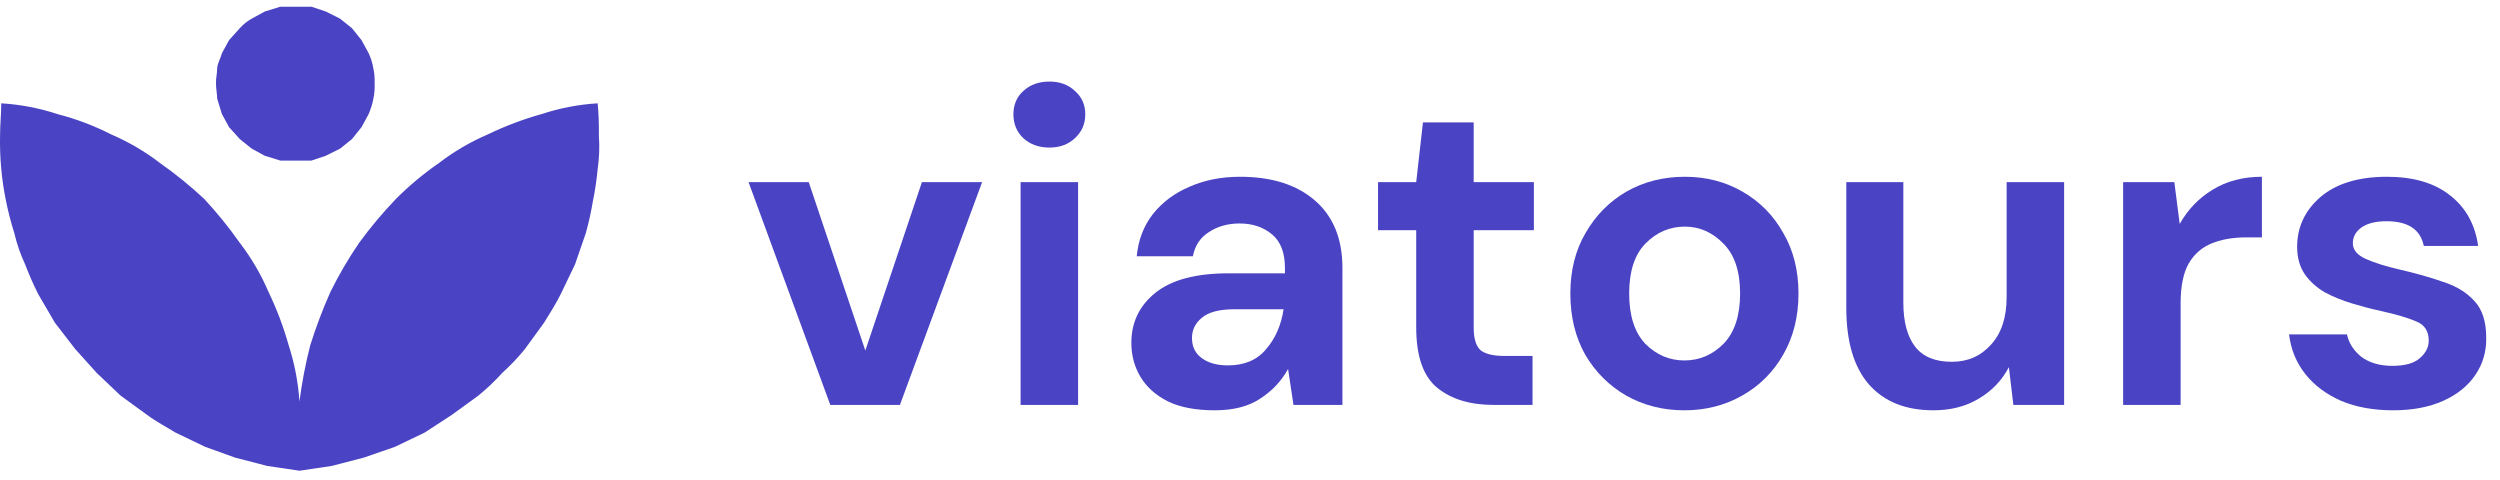
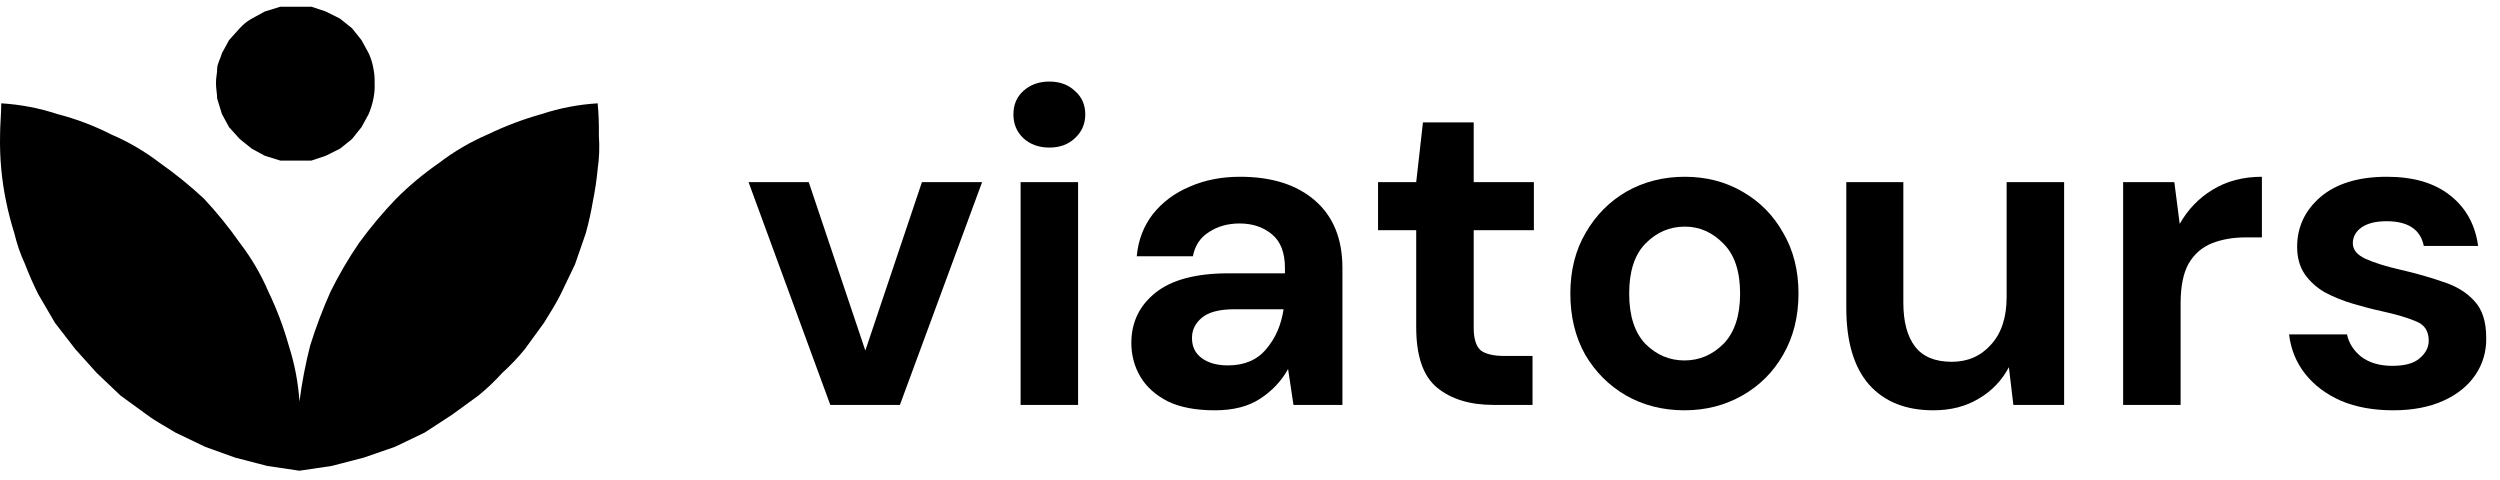
<svg xmlns="http://www.w3.org/2000/svg" width="167" height="32" viewBox="0 0 167 32" fill="none">
-   <path d="M55.464 27.048L50.004 12.168H54.024L57.804 23.418L61.584 12.168H65.604L60.114 27.048H55.464Z" fill="#4A43C4" />
-   <path d="M70.096 9.858C69.396 9.858 68.816 9.648 68.356 9.228C67.916 8.808 67.696 8.278 67.696 7.638C67.696 6.998 67.916 6.478 68.356 6.078C68.816 5.658 69.396 5.448 70.096 5.448C70.796 5.448 71.366 5.658 71.806 6.078C72.266 6.478 72.496 6.998 72.496 7.638C72.496 8.278 72.266 8.808 71.806 9.228C71.366 9.648 70.796 9.858 70.096 9.858ZM68.176 27.048V12.168H72.016V27.048H68.176Z" fill="#4A43C4" />
-   <path d="M81.154 27.408C79.874 27.408 78.824 27.208 78.004 26.808C77.184 26.388 76.574 25.838 76.174 25.158C75.774 24.478 75.574 23.728 75.574 22.908C75.574 21.528 76.114 20.408 77.194 19.548C78.274 18.688 79.894 18.258 82.054 18.258H85.834V17.898C85.834 16.878 85.544 16.128 84.964 15.648C84.384 15.168 83.664 14.928 82.804 14.928C82.024 14.928 81.344 15.118 80.764 15.498C80.184 15.858 79.824 16.398 79.684 17.118H75.934C76.034 16.038 76.394 15.098 77.014 14.298C77.654 13.498 78.474 12.888 79.474 12.468C80.474 12.028 81.594 11.808 82.834 11.808C84.954 11.808 86.624 12.338 87.844 13.398C89.064 14.458 89.674 15.958 89.674 17.898V27.048H86.404L86.044 24.648C85.604 25.448 84.984 26.108 84.184 26.628C83.404 27.148 82.394 27.408 81.154 27.408ZM82.024 24.408C83.124 24.408 83.974 24.048 84.574 23.328C85.194 22.608 85.584 21.718 85.744 20.658H82.474C81.454 20.658 80.724 20.848 80.284 21.228C79.844 21.588 79.624 22.038 79.624 22.578C79.624 23.158 79.844 23.608 80.284 23.928C80.724 24.248 81.304 24.408 82.024 24.408Z" fill="#4A43C4" />
-   <path d="M99.763 27.048C98.203 27.048 96.953 26.668 96.013 25.908C95.073 25.148 94.603 23.798 94.603 21.858V15.378H92.053V12.168H94.603L95.053 8.178H98.443V12.168H102.463V15.378H98.443V21.888C98.443 22.608 98.593 23.108 98.893 23.388C99.213 23.648 99.753 23.778 100.513 23.778H102.373V27.048H99.763Z" fill="#4A43C4" />
-   <path d="M112.519 27.408C111.079 27.408 109.779 27.078 108.619 26.418C107.479 25.758 106.569 24.848 105.889 23.688C105.229 22.508 104.899 21.148 104.899 19.608C104.899 18.068 105.239 16.718 105.919 15.558C106.599 14.378 107.509 13.458 108.649 12.798C109.809 12.138 111.109 11.808 112.549 11.808C113.969 11.808 115.249 12.138 116.389 12.798C117.549 13.458 118.459 14.378 119.119 15.558C119.799 16.718 120.139 18.068 120.139 19.608C120.139 21.148 119.799 22.508 119.119 23.688C118.459 24.848 117.549 25.758 116.389 26.418C115.229 27.078 113.939 27.408 112.519 27.408ZM112.519 24.078C113.519 24.078 114.389 23.708 115.129 22.968C115.869 22.208 116.239 21.088 116.239 19.608C116.239 18.128 115.869 17.018 115.129 16.278C114.389 15.518 113.529 15.138 112.549 15.138C111.529 15.138 110.649 15.518 109.909 16.278C109.189 17.018 108.829 18.128 108.829 19.608C108.829 21.088 109.189 22.208 109.909 22.968C110.649 23.708 111.519 24.078 112.519 24.078Z" fill="#4A43C4" />
-   <path d="M129.153 27.408C127.293 27.408 125.853 26.828 124.833 25.668C123.833 24.508 123.333 22.808 123.333 20.568V12.168H127.143V20.208C127.143 21.488 127.403 22.468 127.923 23.148C128.443 23.828 129.263 24.168 130.383 24.168C131.443 24.168 132.313 23.788 132.993 23.028C133.693 22.268 134.043 21.208 134.043 19.848V12.168H137.883V27.048H134.493L134.193 24.528C133.733 25.408 133.063 26.108 132.183 26.628C131.323 27.148 130.313 27.408 129.153 27.408Z" fill="#4A43C4" />
-   <path d="M141.825 27.048V12.168H145.245L145.605 14.958C146.145 13.998 146.875 13.238 147.795 12.678C148.735 12.098 149.835 11.808 151.095 11.808V15.858H150.015C149.175 15.858 148.425 15.988 147.765 16.248C147.105 16.508 146.585 16.958 146.205 17.598C145.845 18.238 145.665 19.128 145.665 20.268V27.048H141.825Z" fill="#4A43C4" />
-   <path d="M159.869 27.408C158.549 27.408 157.389 27.198 156.389 26.778C155.389 26.338 154.589 25.738 153.989 24.978C153.389 24.218 153.029 23.338 152.909 22.338H156.779C156.899 22.918 157.219 23.418 157.739 23.838C158.279 24.238 158.969 24.438 159.809 24.438C160.649 24.438 161.259 24.268 161.639 23.928C162.039 23.588 162.239 23.198 162.239 22.758C162.239 22.118 161.959 21.688 161.399 21.468C160.839 21.228 160.059 20.998 159.059 20.778C158.419 20.638 157.769 20.468 157.109 20.268C156.449 20.068 155.839 19.818 155.279 19.518C154.739 19.198 154.299 18.798 153.959 18.318C153.619 17.818 153.449 17.208 153.449 16.488C153.449 15.168 153.969 14.058 155.009 13.158C156.069 12.258 157.549 11.808 159.449 11.808C161.209 11.808 162.609 12.218 163.649 13.038C164.709 13.858 165.339 14.988 165.539 16.428H161.909C161.689 15.328 160.859 14.778 159.419 14.778C158.699 14.778 158.139 14.918 157.739 15.198C157.359 15.478 157.169 15.828 157.169 16.248C157.169 16.688 157.459 17.038 158.039 17.298C158.619 17.558 159.389 17.798 160.349 18.018C161.389 18.258 162.339 18.528 163.199 18.828C164.079 19.108 164.779 19.538 165.299 20.118C165.819 20.678 166.079 21.488 166.079 22.548C166.099 23.468 165.859 24.298 165.359 25.038C164.859 25.778 164.139 26.358 163.199 26.778C162.259 27.198 161.149 27.408 159.869 27.408Z" fill="#4A43C4" />
-   <path d="M39.925 6.902C38.651 6.979 37.392 7.22 36.18 7.619C34.947 7.965 33.747 8.418 32.594 8.974C31.43 9.473 30.332 10.115 29.327 10.886C28.301 11.595 27.341 12.395 26.459 13.277C25.57 14.202 24.744 15.187 23.988 16.225C23.275 17.267 22.636 18.359 22.076 19.492C21.555 20.66 21.103 21.857 20.721 23.077C20.406 24.31 20.166 25.56 20.004 26.822C19.92 25.549 19.679 24.291 19.287 23.077C18.941 21.845 18.488 20.645 17.933 19.492C17.434 18.327 16.791 17.23 16.02 16.225C15.292 15.188 14.493 14.203 13.63 13.277C12.703 12.413 11.718 11.614 10.682 10.886C9.676 10.115 8.579 9.473 7.415 8.974C6.273 8.392 5.07 7.938 3.829 7.619C2.617 7.22 1.358 6.979 0.084 6.902C0.084 7.619 0.004 8.336 0.004 9.053C-0.026 10.524 0.107 11.994 0.403 13.436C0.551 14.162 0.737 14.88 0.96 15.587C1.128 16.301 1.368 16.995 1.678 17.659C1.936 18.337 2.229 19.002 2.554 19.651L3.67 21.563L5.024 23.316L6.459 24.91L8.052 26.424L9.805 27.699C10.443 28.177 11.08 28.496 11.717 28.894L13.71 29.85L15.701 30.567L17.853 31.125L20.004 31.444L22.156 31.125L24.307 30.567L26.379 29.85L28.371 28.894L30.203 27.699L31.956 26.424C32.526 25.961 33.058 25.455 33.55 24.91C34.095 24.418 34.601 23.886 35.064 23.316L36.339 21.563C36.737 20.926 37.136 20.288 37.455 19.651L38.411 17.659L39.128 15.587C39.325 14.879 39.485 14.161 39.606 13.436C39.751 12.725 39.858 12.007 39.925 11.284C40.032 10.546 40.059 9.798 40.004 9.053C40.017 8.335 39.991 7.617 39.925 6.902Z" fill="#4A43C4" />
-   <path d="M25.024 5.547C25.041 5.895 25.014 6.243 24.945 6.583C24.875 6.939 24.768 7.286 24.626 7.619L24.148 8.496L23.51 9.292L22.714 9.93L21.757 10.408L20.801 10.727H18.73L17.694 10.408L16.817 9.93L16.02 9.292L15.303 8.496L14.825 7.619L14.506 6.583C14.506 6.264 14.427 5.946 14.427 5.547C14.427 5.149 14.506 4.91 14.506 4.591C14.506 4.272 14.745 3.874 14.825 3.555L15.303 2.679L16.02 1.882C16.249 1.627 16.518 1.412 16.817 1.245L17.694 0.766L18.73 0.448H20.801L21.757 0.766L22.714 1.245L23.51 1.882L24.148 2.679L24.626 3.555C24.779 3.884 24.886 4.233 24.945 4.591C25.011 4.905 25.037 5.227 25.024 5.547Z" fill="#4A43C4" />
+   <path d="M55.464 27.048L50.004 12.168H54.024L57.804 23.418L61.584 12.168H65.604L60.114 27.048H55.464Z" fill="#000000" />
+   <path d="M70.096 9.858C69.396 9.858 68.816 9.648 68.356 9.228C67.916 8.808 67.696 8.278 67.696 7.638C67.696 6.998 67.916 6.478 68.356 6.078C68.816 5.658 69.396 5.448 70.096 5.448C70.796 5.448 71.366 5.658 71.806 6.078C72.266 6.478 72.496 6.998 72.496 7.638C72.496 8.278 72.266 8.808 71.806 9.228C71.366 9.648 70.796 9.858 70.096 9.858ZM68.176 27.048V12.168H72.016V27.048H68.176Z" fill="#000000" />
+   <path d="M81.154 27.408C79.874 27.408 78.824 27.208 78.004 26.808C77.184 26.388 76.574 25.838 76.174 25.158C75.774 24.478 75.574 23.728 75.574 22.908C75.574 21.528 76.114 20.408 77.194 19.548C78.274 18.688 79.894 18.258 82.054 18.258H85.834V17.898C85.834 16.878 85.544 16.128 84.964 15.648C84.384 15.168 83.664 14.928 82.804 14.928C82.024 14.928 81.344 15.118 80.764 15.498C80.184 15.858 79.824 16.398 79.684 17.118H75.934C76.034 16.038 76.394 15.098 77.014 14.298C77.654 13.498 78.474 12.888 79.474 12.468C80.474 12.028 81.594 11.808 82.834 11.808C84.954 11.808 86.624 12.338 87.844 13.398C89.064 14.458 89.674 15.958 89.674 17.898V27.048H86.404L86.044 24.648C85.604 25.448 84.984 26.108 84.184 26.628C83.404 27.148 82.394 27.408 81.154 27.408ZM82.024 24.408C83.124 24.408 83.974 24.048 84.574 23.328C85.194 22.608 85.584 21.718 85.744 20.658H82.474C81.454 20.658 80.724 20.848 80.284 21.228C79.844 21.588 79.624 22.038 79.624 22.578C79.624 23.158 79.844 23.608 80.284 23.928C80.724 24.248 81.304 24.408 82.024 24.408Z" fill="#000000" />
+   <path d="M99.763 27.048C98.203 27.048 96.953 26.668 96.013 25.908C95.073 25.148 94.603 23.798 94.603 21.858V15.378H92.053V12.168H94.603L95.053 8.178H98.443V12.168H102.463V15.378H98.443V21.888C98.443 22.608 98.593 23.108 98.893 23.388C99.213 23.648 99.753 23.778 100.513 23.778H102.373V27.048H99.763Z" fill="#000000" />
+   <path d="M112.519 27.408C111.079 27.408 109.779 27.078 108.619 26.418C107.479 25.758 106.569 24.848 105.889 23.688C105.229 22.508 104.899 21.148 104.899 19.608C104.899 18.068 105.239 16.718 105.919 15.558C106.599 14.378 107.509 13.458 108.649 12.798C109.809 12.138 111.109 11.808 112.549 11.808C113.969 11.808 115.249 12.138 116.389 12.798C117.549 13.458 118.459 14.378 119.119 15.558C119.799 16.718 120.139 18.068 120.139 19.608C120.139 21.148 119.799 22.508 119.119 23.688C118.459 24.848 117.549 25.758 116.389 26.418C115.229 27.078 113.939 27.408 112.519 27.408ZM112.519 24.078C113.519 24.078 114.389 23.708 115.129 22.968C115.869 22.208 116.239 21.088 116.239 19.608C116.239 18.128 115.869 17.018 115.129 16.278C114.389 15.518 113.529 15.138 112.549 15.138C111.529 15.138 110.649 15.518 109.909 16.278C109.189 17.018 108.829 18.128 108.829 19.608C108.829 21.088 109.189 22.208 109.909 22.968C110.649 23.708 111.519 24.078 112.519 24.078Z" fill="#000000" />
+   <path d="M129.153 27.408C127.293 27.408 125.853 26.828 124.833 25.668C123.833 24.508 123.333 22.808 123.333 20.568V12.168H127.143V20.208C127.143 21.488 127.403 22.468 127.923 23.148C128.443 23.828 129.263 24.168 130.383 24.168C131.443 24.168 132.313 23.788 132.993 23.028C133.693 22.268 134.043 21.208 134.043 19.848V12.168H137.883V27.048H134.493L134.193 24.528C133.733 25.408 133.063 26.108 132.183 26.628C131.323 27.148 130.313 27.408 129.153 27.408Z" fill="#000000" />
+   <path d="M141.825 27.048V12.168H145.245L145.605 14.958C146.145 13.998 146.875 13.238 147.795 12.678C148.735 12.098 149.835 11.808 151.095 11.808V15.858H150.015C149.175 15.858 148.425 15.988 147.765 16.248C147.105 16.508 146.585 16.958 146.205 17.598C145.845 18.238 145.665 19.128 145.665 20.268V27.048H141.825Z" fill="#000000" />
+   <path d="M159.869 27.408C158.549 27.408 157.389 27.198 156.389 26.778C155.389 26.338 154.589 25.738 153.989 24.978C153.389 24.218 153.029 23.338 152.909 22.338H156.779C156.899 22.918 157.219 23.418 157.739 23.838C158.279 24.238 158.969 24.438 159.809 24.438C160.649 24.438 161.259 24.268 161.639 23.928C162.039 23.588 162.239 23.198 162.239 22.758C162.239 22.118 161.959 21.688 161.399 21.468C160.839 21.228 160.059 20.998 159.059 20.778C158.419 20.638 157.769 20.468 157.109 20.268C156.449 20.068 155.839 19.818 155.279 19.518C154.739 19.198 154.299 18.798 153.959 18.318C153.619 17.818 153.449 17.208 153.449 16.488C153.449 15.168 153.969 14.058 155.009 13.158C156.069 12.258 157.549 11.808 159.449 11.808C161.209 11.808 162.609 12.218 163.649 13.038C164.709 13.858 165.339 14.988 165.539 16.428H161.909C161.689 15.328 160.859 14.778 159.419 14.778C158.699 14.778 158.139 14.918 157.739 15.198C157.359 15.478 157.169 15.828 157.169 16.248C157.169 16.688 157.459 17.038 158.039 17.298C158.619 17.558 159.389 17.798 160.349 18.018C161.389 18.258 162.339 18.528 163.199 18.828C164.079 19.108 164.779 19.538 165.299 20.118C165.819 20.678 166.079 21.488 166.079 22.548C166.099 23.468 165.859 24.298 165.359 25.038C164.859 25.778 164.139 26.358 163.199 26.778C162.259 27.198 161.149 27.408 159.869 27.408Z" fill="#000000" />
+   <path d="M39.925 6.902C38.651 6.979 37.392 7.22 36.18 7.619C34.947 7.965 33.747 8.418 32.594 8.974C31.43 9.473 30.332 10.115 29.327 10.886C28.301 11.595 27.341 12.395 26.459 13.277C25.57 14.202 24.744 15.187 23.988 16.225C23.275 17.267 22.636 18.359 22.076 19.492C21.555 20.66 21.103 21.857 20.721 23.077C20.406 24.31 20.166 25.56 20.004 26.822C19.92 25.549 19.679 24.291 19.287 23.077C18.941 21.845 18.488 20.645 17.933 19.492C17.434 18.327 16.791 17.23 16.02 16.225C15.292 15.188 14.493 14.203 13.63 13.277C12.703 12.413 11.718 11.614 10.682 10.886C9.676 10.115 8.579 9.473 7.415 8.974C6.273 8.392 5.07 7.938 3.829 7.619C2.617 7.22 1.358 6.979 0.084 6.902C0.084 7.619 0.004 8.336 0.004 9.053C-0.026 10.524 0.107 11.994 0.403 13.436C0.551 14.162 0.737 14.88 0.96 15.587C1.128 16.301 1.368 16.995 1.678 17.659C1.936 18.337 2.229 19.002 2.554 19.651L3.67 21.563L5.024 23.316L6.459 24.91L8.052 26.424L9.805 27.699C10.443 28.177 11.08 28.496 11.717 28.894L13.71 29.85L15.701 30.567L17.853 31.125L20.004 31.444L22.156 31.125L24.307 30.567L26.379 29.85L28.371 28.894L30.203 27.699L31.956 26.424C32.526 25.961 33.058 25.455 33.55 24.91C34.095 24.418 34.601 23.886 35.064 23.316L36.339 21.563C36.737 20.926 37.136 20.288 37.455 19.651L38.411 17.659L39.128 15.587C39.325 14.879 39.485 14.161 39.606 13.436C39.751 12.725 39.858 12.007 39.925 11.284C40.032 10.546 40.059 9.798 40.004 9.053C40.017 8.335 39.991 7.617 39.925 6.902Z" fill="#000000" />
+   <path d="M25.024 5.547C25.041 5.895 25.014 6.243 24.945 6.583C24.875 6.939 24.768 7.286 24.626 7.619L24.148 8.496L23.51 9.292L22.714 9.93L21.757 10.408L20.801 10.727H18.73L17.694 10.408L16.817 9.93L16.02 9.292L15.303 8.496L14.825 7.619L14.506 6.583C14.506 6.264 14.427 5.946 14.427 5.547C14.427 5.149 14.506 4.91 14.506 4.591C14.506 4.272 14.745 3.874 14.825 3.555L15.303 2.679L16.02 1.882C16.249 1.627 16.518 1.412 16.817 1.245L17.694 0.766L18.73 0.448H20.801L21.757 0.766L22.714 1.245L23.51 1.882L24.148 2.679L24.626 3.555C24.779 3.884 24.886 4.233 24.945 4.591C25.011 4.905 25.037 5.227 25.024 5.547Z" fill="#000000" />
</svg>
